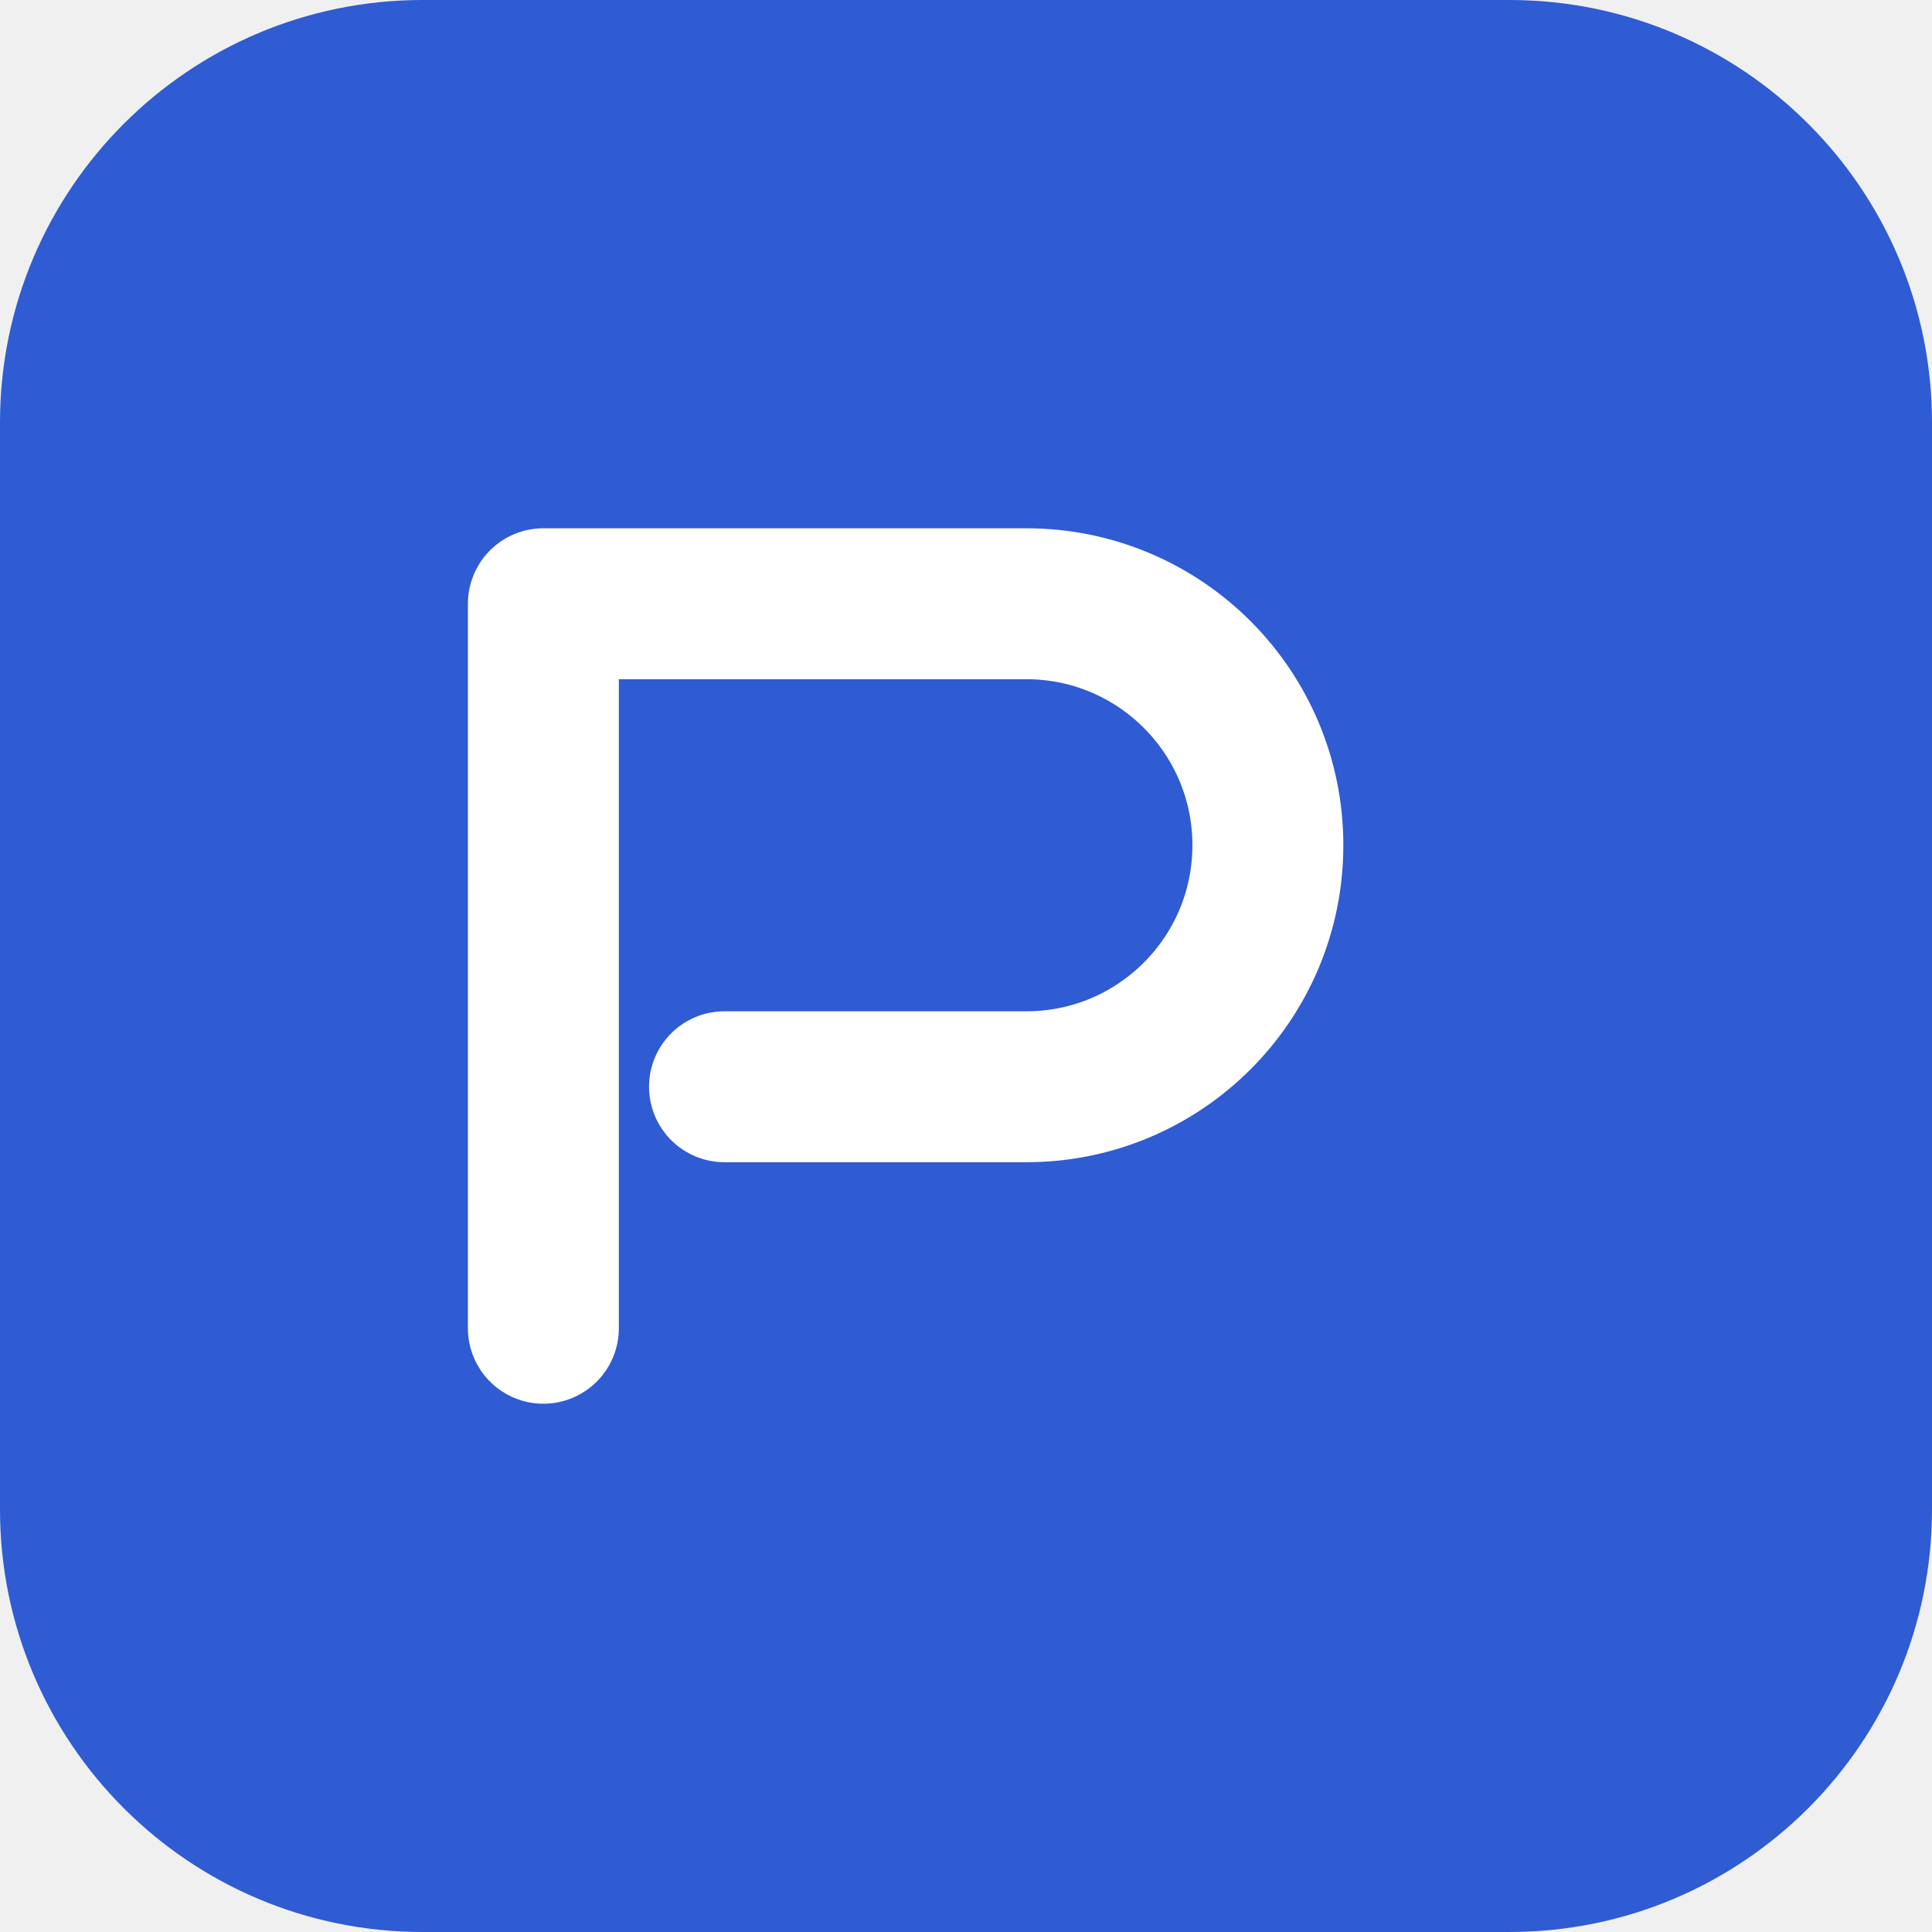
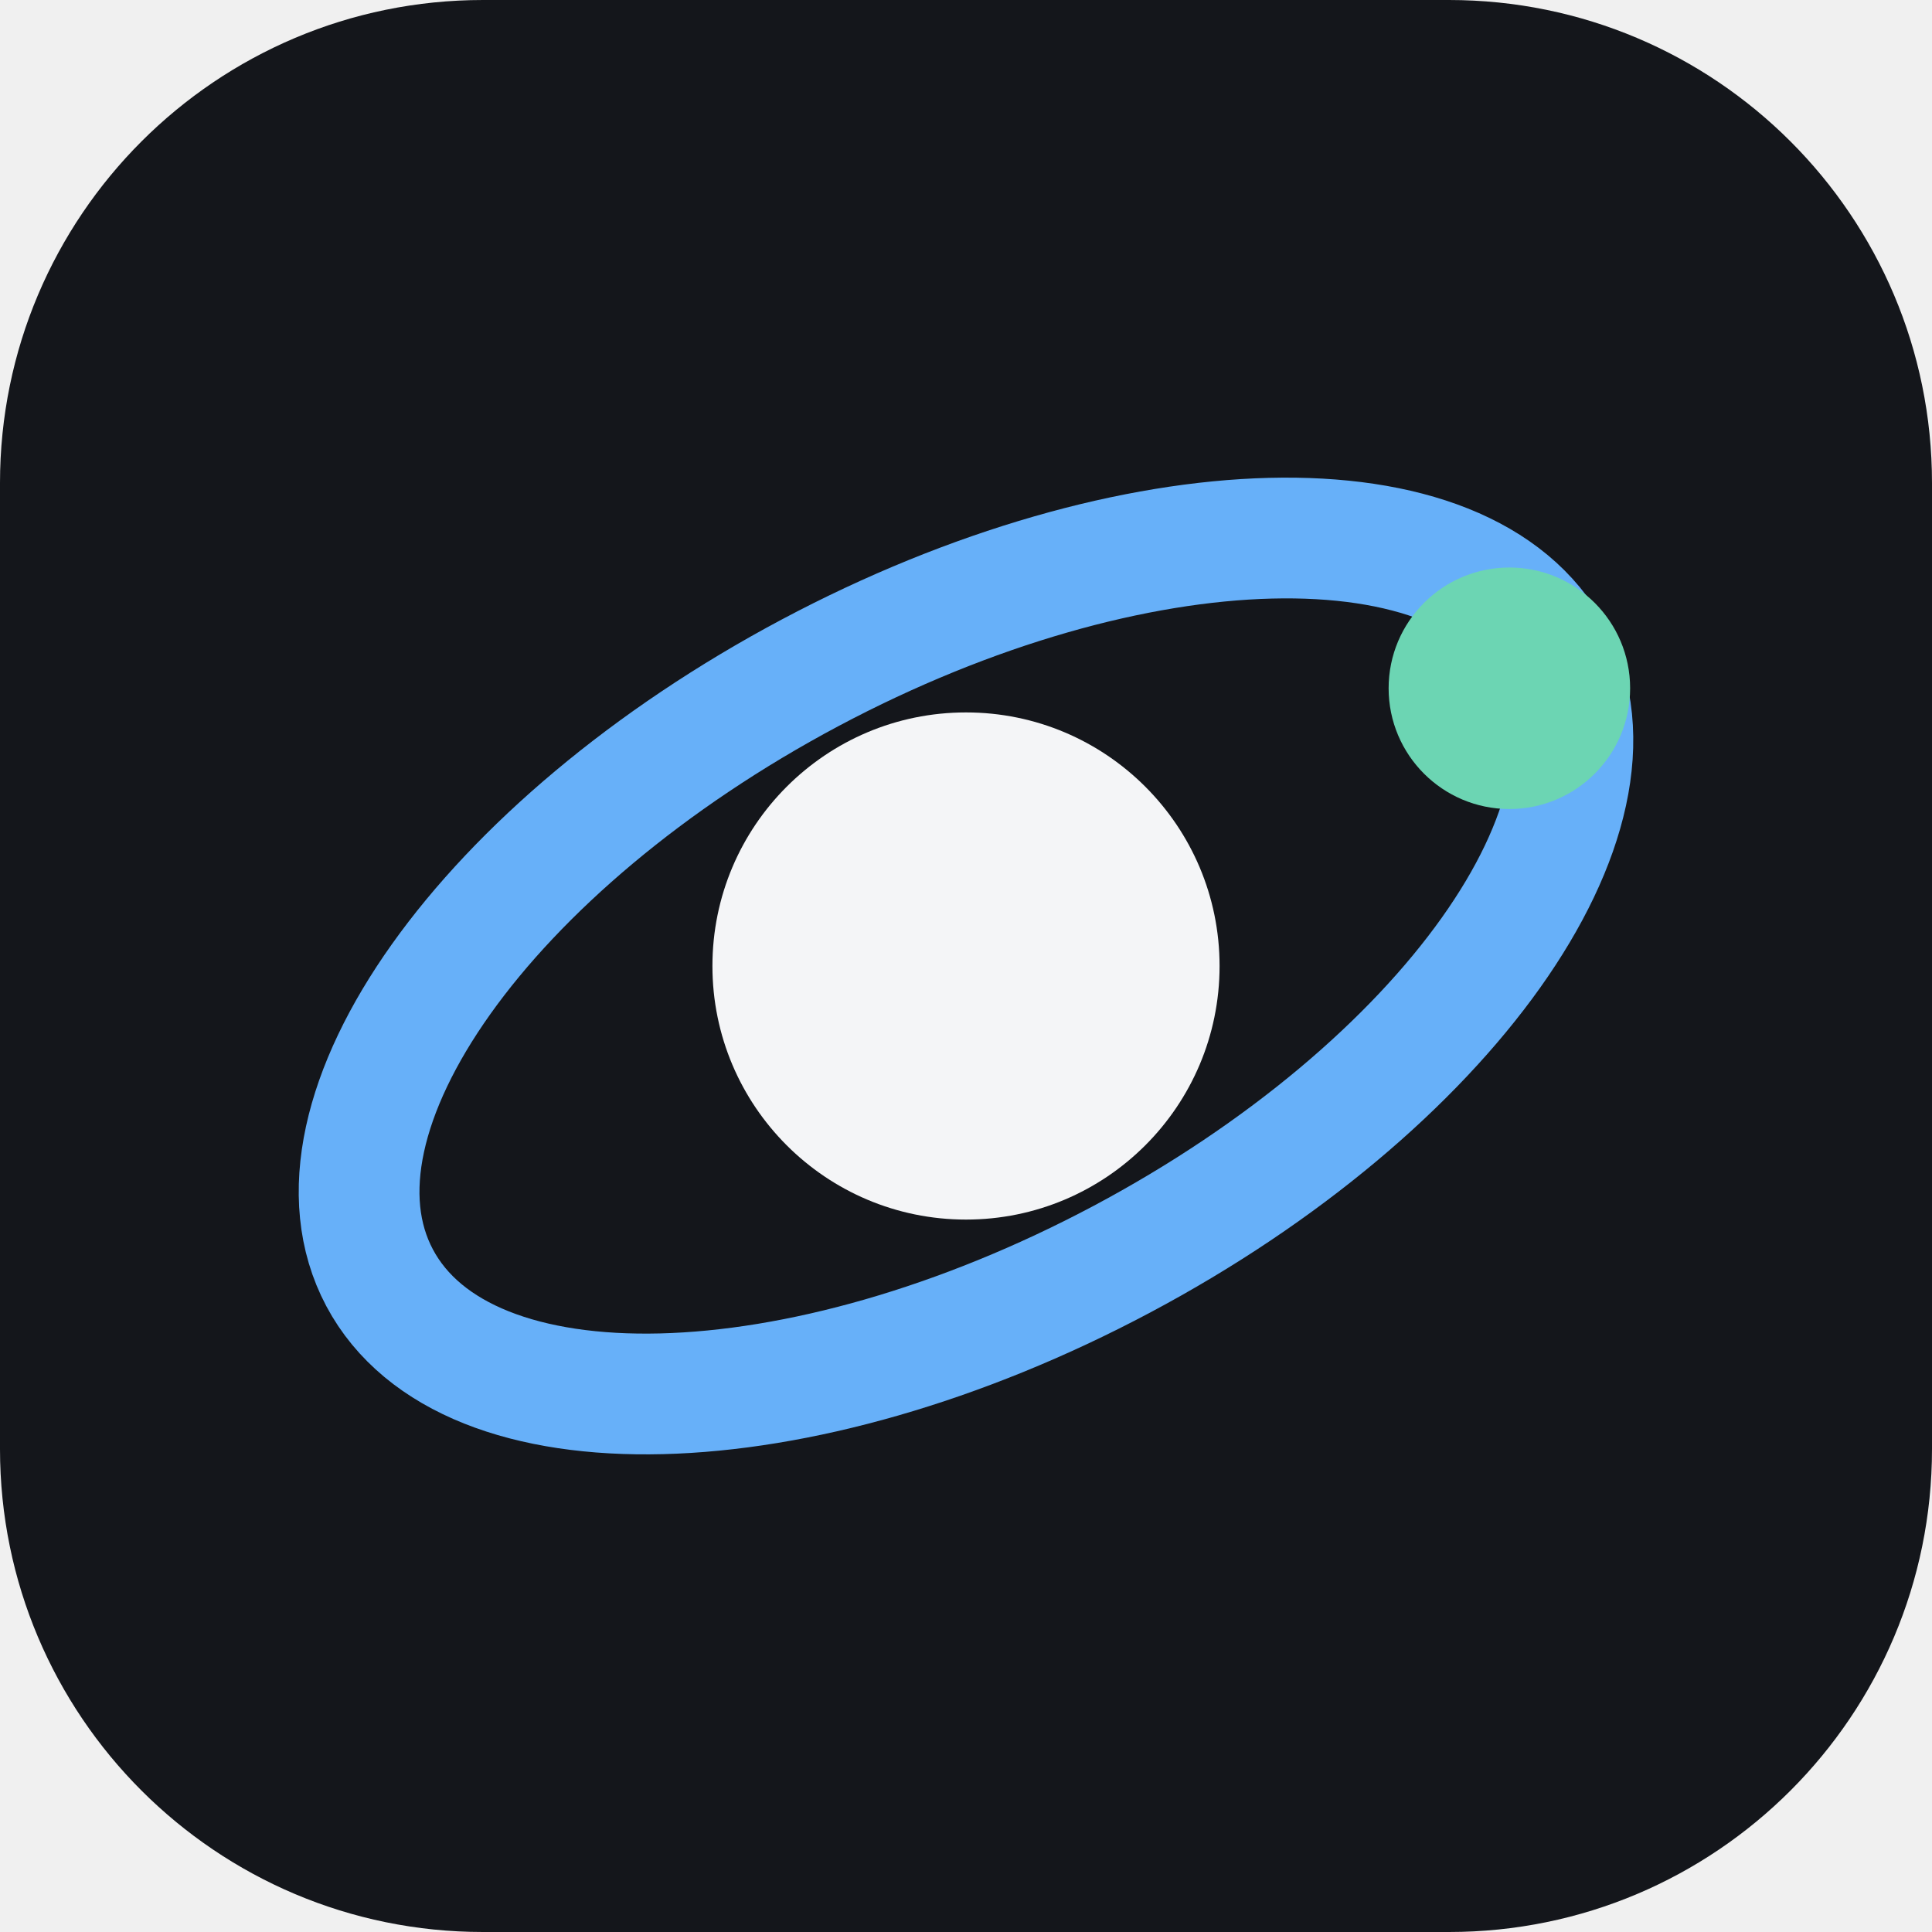
<svg xmlns="http://www.w3.org/2000/svg" viewBox="0 0 32 32">
-   <rect width="32" height="32" rx="7" fill="#2f5bd3" />
-   <path d="M9 22V10h8a4 4 0 0 1 0 8h-5" fill="none" stroke="#fff" stroke-width="2.5" stroke-linecap="round" stroke-linejoin="round" />
+   <rect width="32" height="32" rx="8" fill="#14161b" />
+   <ellipse cx="16" cy="16" rx="11" ry="5.5" fill="none" stroke="#67b0f9" stroke-width="2" transform="rotate(-28 16 16)" />
+   <circle cx="16" cy="16" r="4.2" fill="#f4f5f7" />
+   <circle cx="25" cy="11.4" r="2" fill="#6cd5b3" />
</svg>
